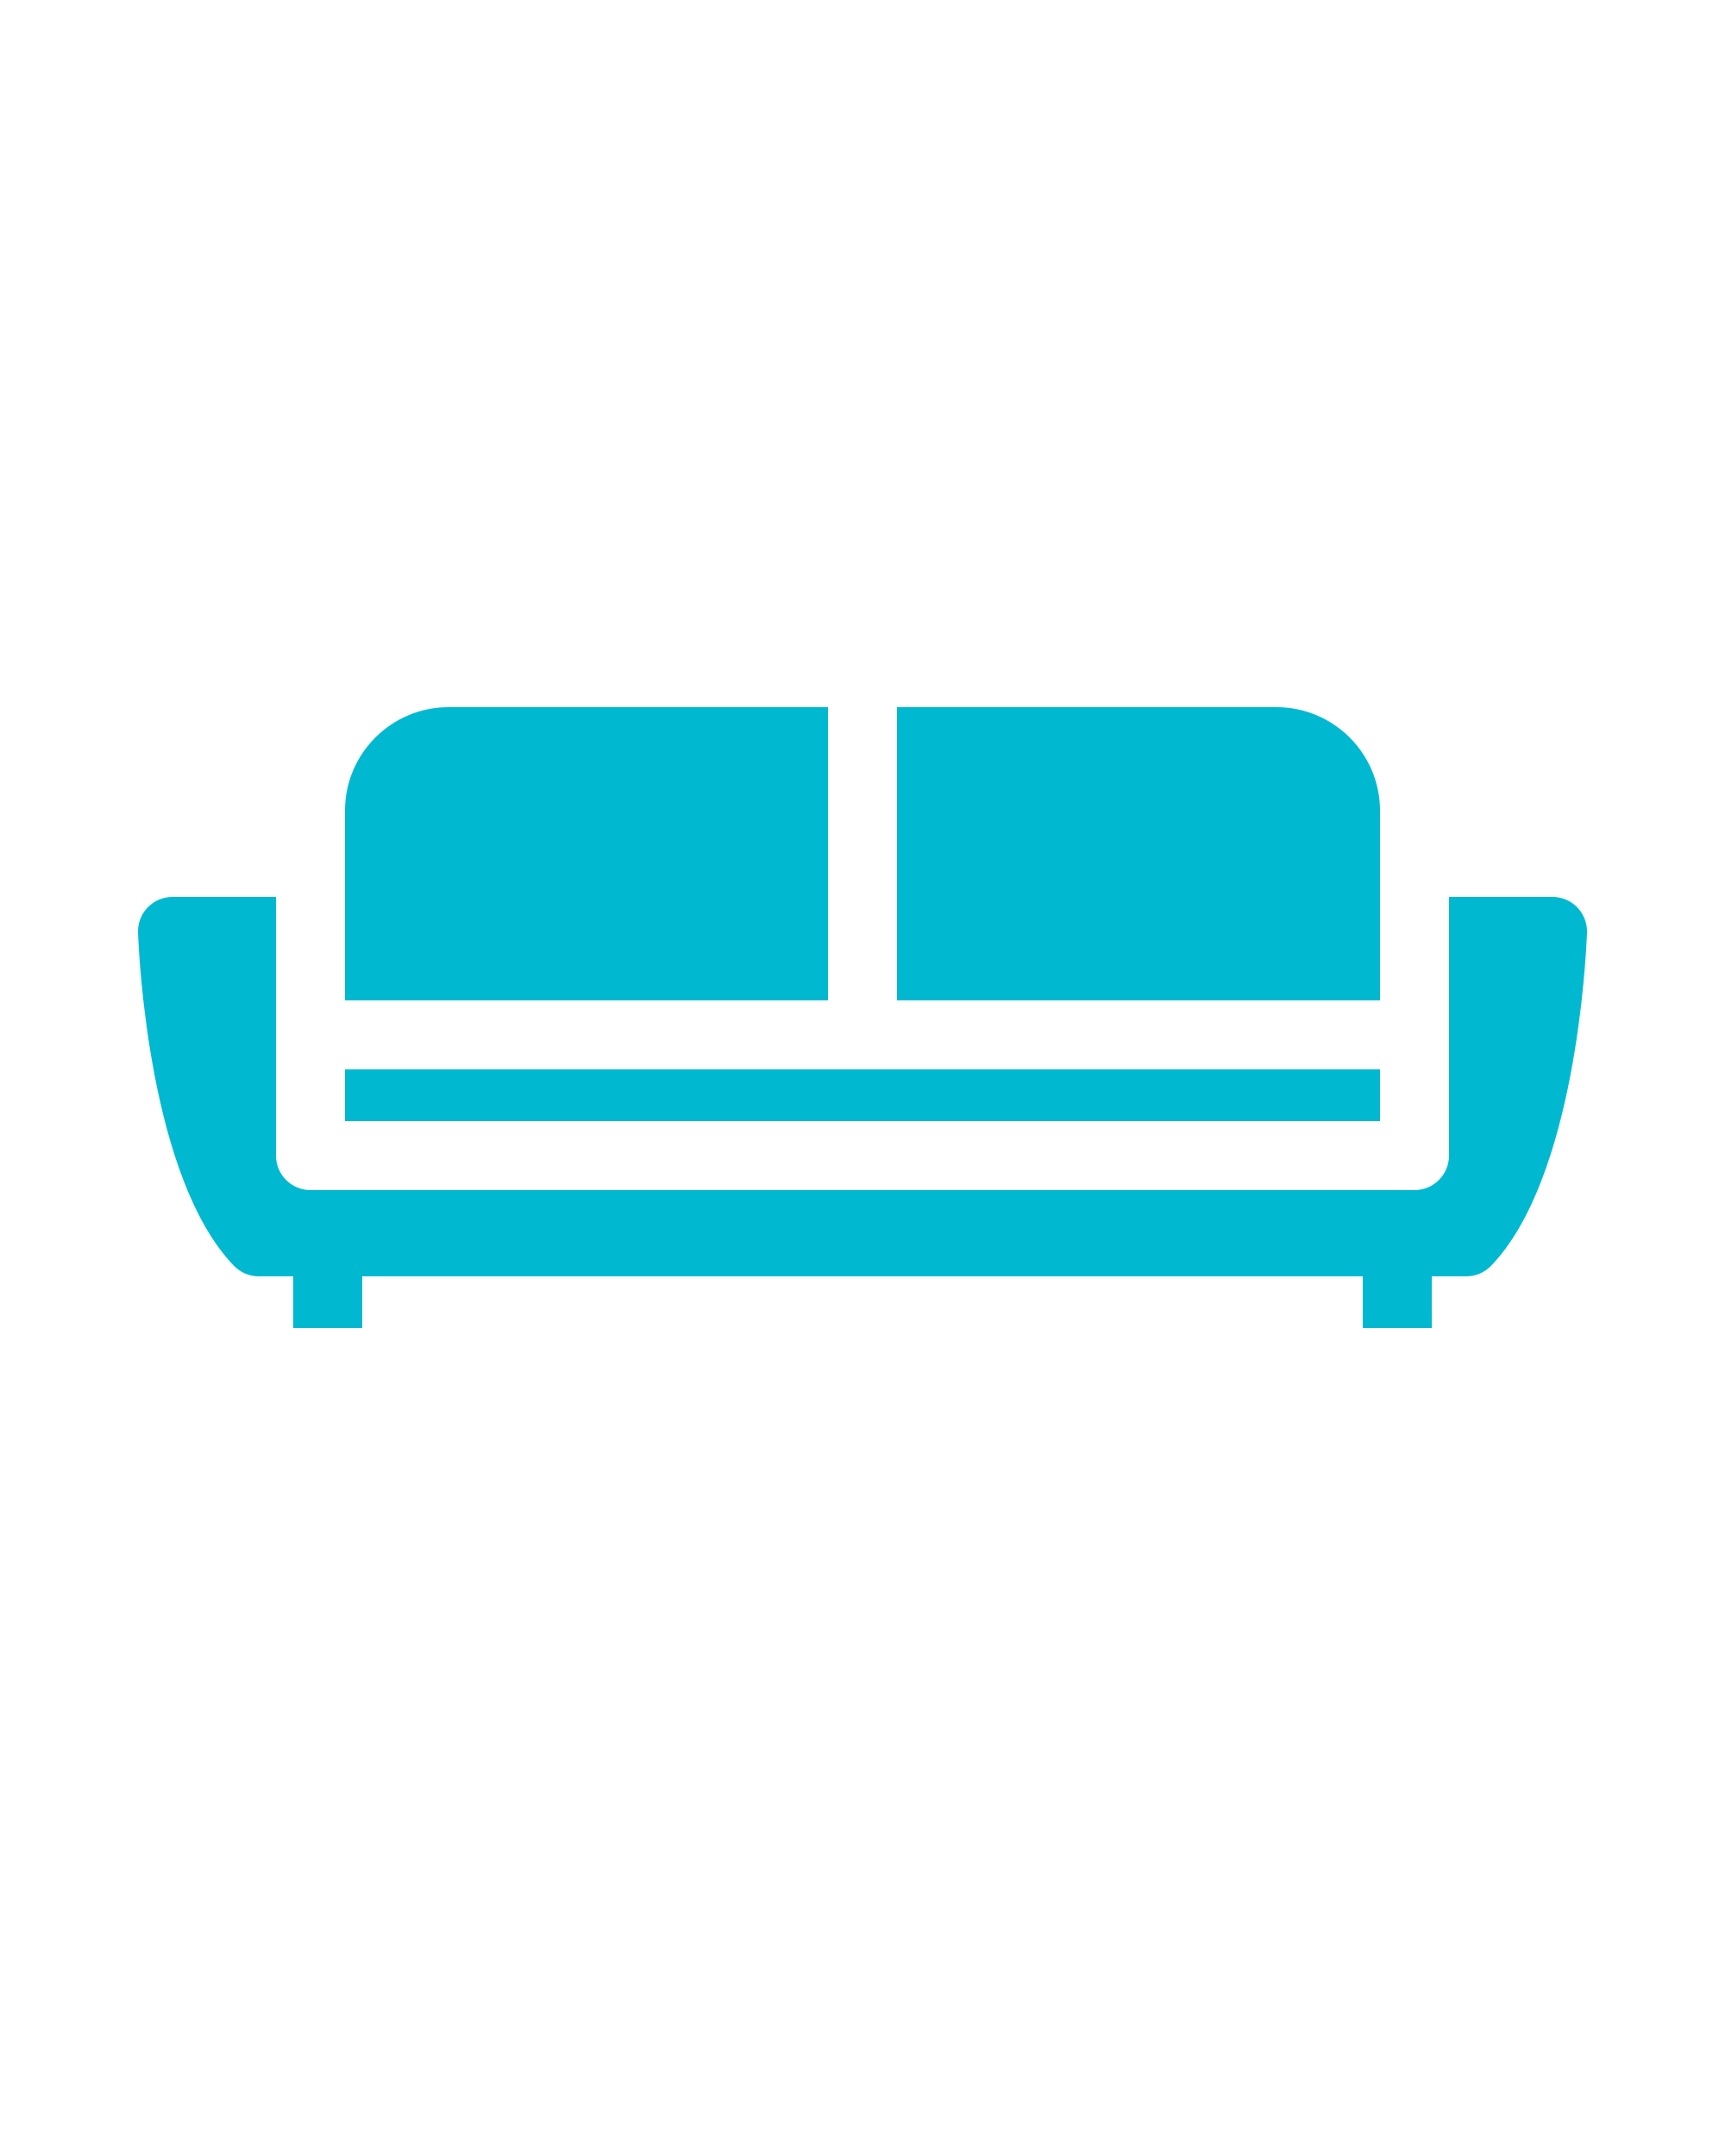
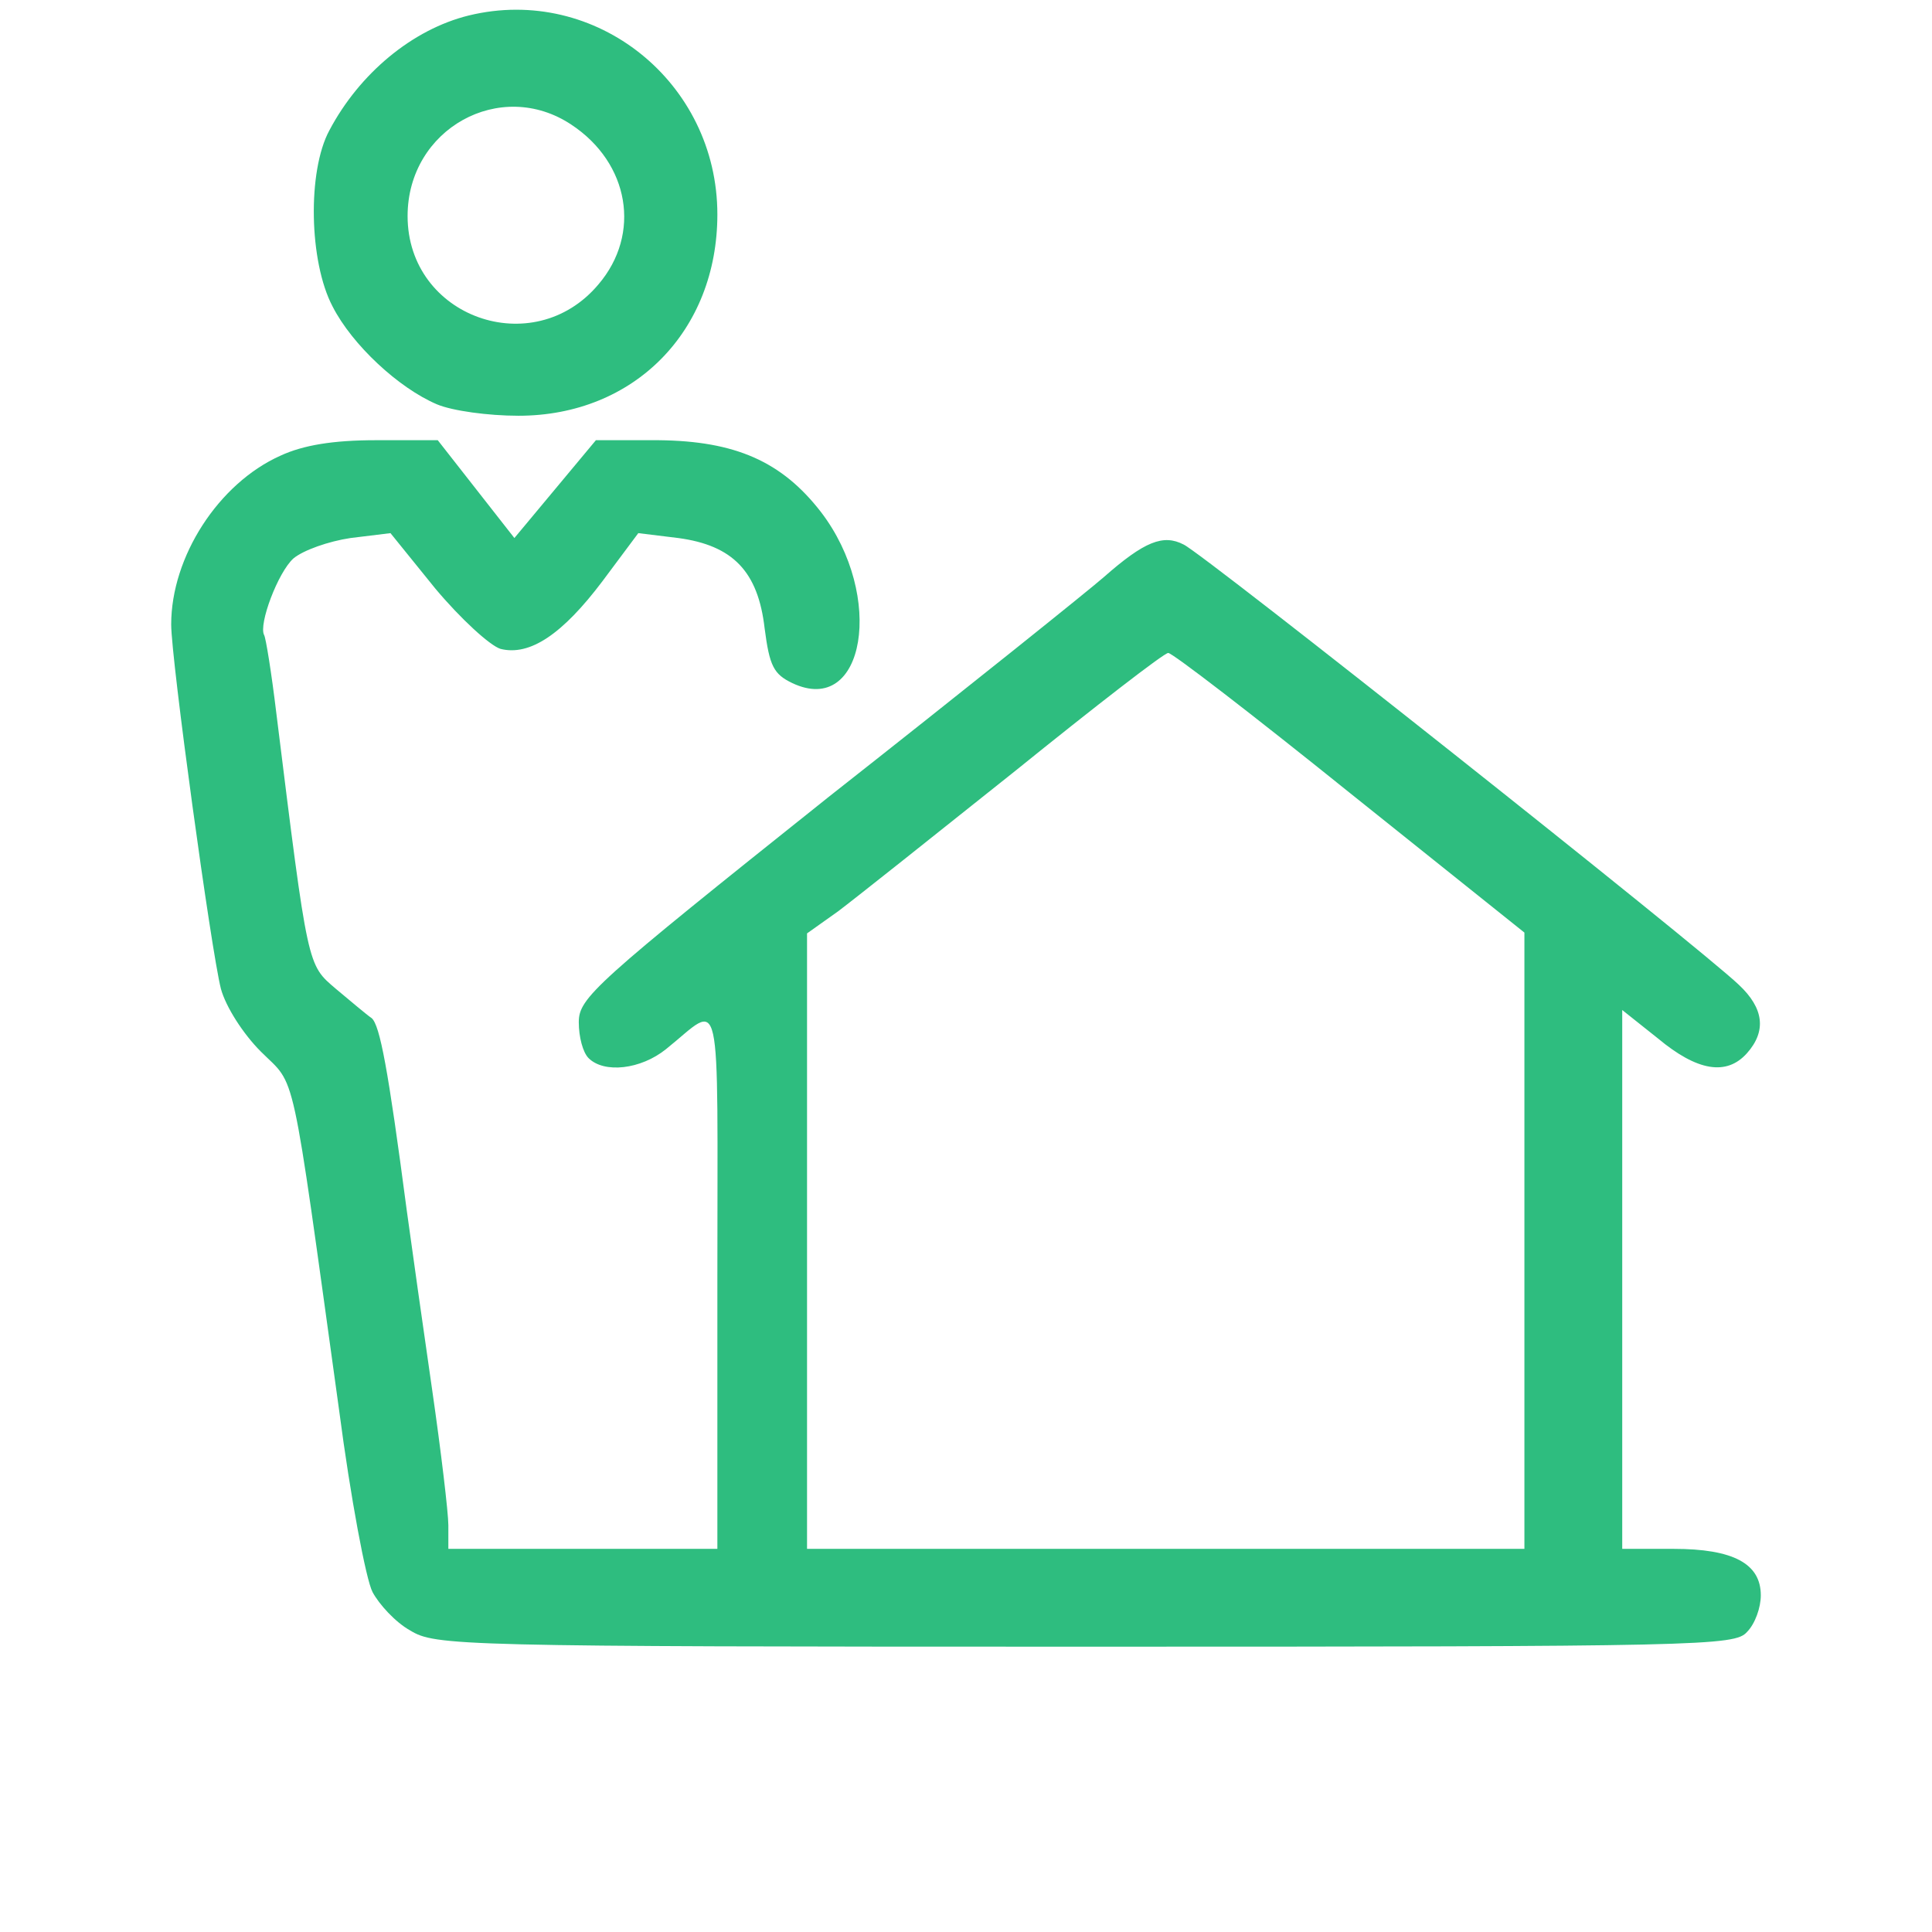
- <svg xmlns="http://www.w3.org/2000/svg" version="1.1" x="0px" y="0px" viewBox="0 0 100 125" enable-background="new 0 0 100 100" xml:space="preserve">
-   <g>
-     <g>
-       <path fill="#00b9d1" d="M78,58h2v-8v-3c0-3.309-2.691-6-6-6H52v2v2v13h24H78z" />
-       <polygon fill="#00b9d1" points="80,62 78,62 76,62 50,62 24,62 22,62 20,62 20,65 80,65   " />
-       <path fill="#00b9d1" d="M15,74h2v3h4v-3h58v3h4v-3h2c0.543,0,1.062-0.221,1.439-0.612    c4.89-5.07,5.505-17.87,5.56-19.313c0.02-0.543-0.182-1.071-0.559-1.463    C91.063,52.221,90.543,52,90,52h-6v15c0,1.104-0.896,2-2,2H18c-1.104,0-2-0.896-2-2V52h-6    c-0.543,0-1.063,0.221-1.44,0.612c-0.377,0.392-0.579,0.919-0.558,1.463    c0.054,1.443,0.67,14.243,5.559,19.313C13.938,73.779,14.457,74,15,74z" />
-       <path fill="#00b9d1" d="M24,58h24V45v-2v-2H26c-3.309,0-6,2.691-6,6v4v7h2H24z" />
-     </g>
+ <svg xmlns="http://www.w3.org/2000/svg" version="1.0" width="237pt" height="237pt" viewBox="0 0 237 237" preserveAspectRatio="xMidYMid meet">
+   <g transform="translate(0,237) scale(0.1,-0.1)" fill="#2ebd7f" stroke="none">
+     <path d="M575 2351 c-69 -17 -134 -71 -171 -141 -27 -50 -25 -161 4 -216 24 -47 81 -100 128 -120 19 -8 63 -14 100 -14 142 0 244 104 244 247 0 162 -149 282 -305 244z m126 -134 c71 -47 86 -134 33 -196 -80 -95 -234 -40 -234 84 0 107 114 170 201 112z" />
+     <path d="M344 1811 c-76 -34 -134 -124 -134 -207 0 -43 49 -400 61 -447 6 -22 27 -55 49 -77 44 -44 36 -7 96 -440 14 -107 33 -208 41 -223 8 -15 28 -37 46 -47 31 -19 56 -20 828 -20 758 0 797 1 812 18 10 10 17 30 17 45 0 39 -34 57 -107 57 l-63 0 0 331 0 330 44 -35 c48 -40 84 -46 109 -18 24 27 21 55 -10 84 -48 46 -657 529 -681 540 -25 13 -48 4 -98 -40 -17 -15 -169 -137 -338 -270 -287 -229 -306 -246 -306 -276 0 -18 5 -37 12 -44 19 -19 64 -14 95 11 70 56 63 87 63 -282 l0 -331 -165 0 -165 0 0 29 c0 15 -9 91 -20 167 -11 76 -25 175 -31 219 -23 175 -33 227 -43 236 -6 4 -26 21 -44 36 -35 30 -34 24 -73 338 -6 50 -13 93 -15 96 -7 13 17 77 36 94 12 10 43 21 70 25 l49 6 55 -68 c31 -37 67 -70 80 -74 36 -9 76 18 125 83 l44 59 49 -6 c67 -9 98 -41 106 -111 6 -46 11 -56 34 -67 89 -42 114 107 35 210 -48 62 -105 87 -199 88 l-77 0 -50 -60 -50 -60 -47 60 -47 60 -76 0 c-52 0 -89 -6 -117 -19z m1311 -413 l215 -172 0 -378 0 -378 -440 0 -440 0 0 378 0 377 38 27 c20 15 118 93 217 172 99 80 183 145 188 145 4 1 104 -76 222 -171z" />
  </g>
</svg>
